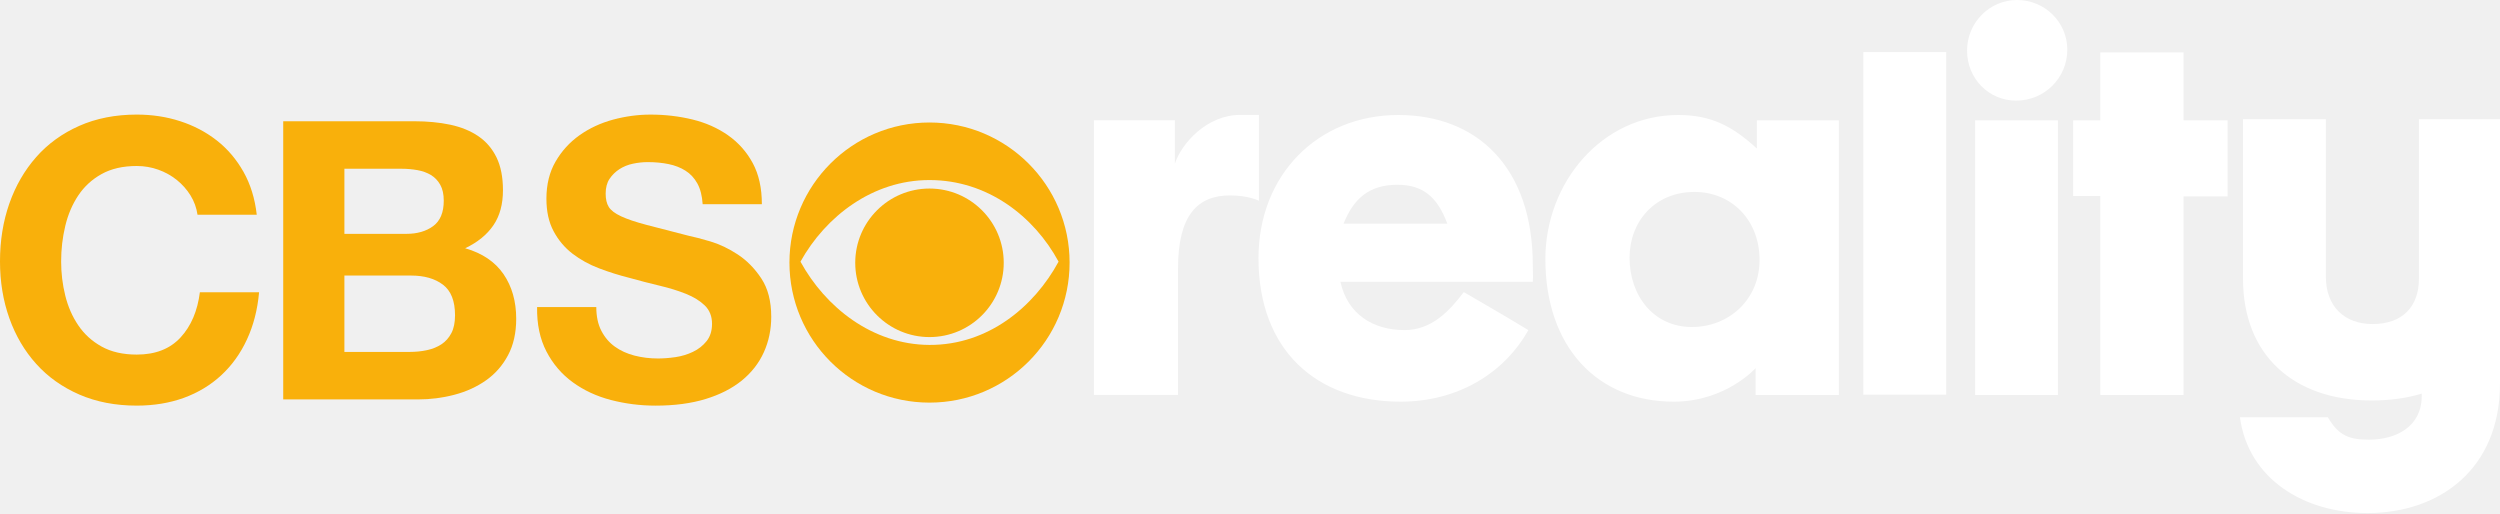
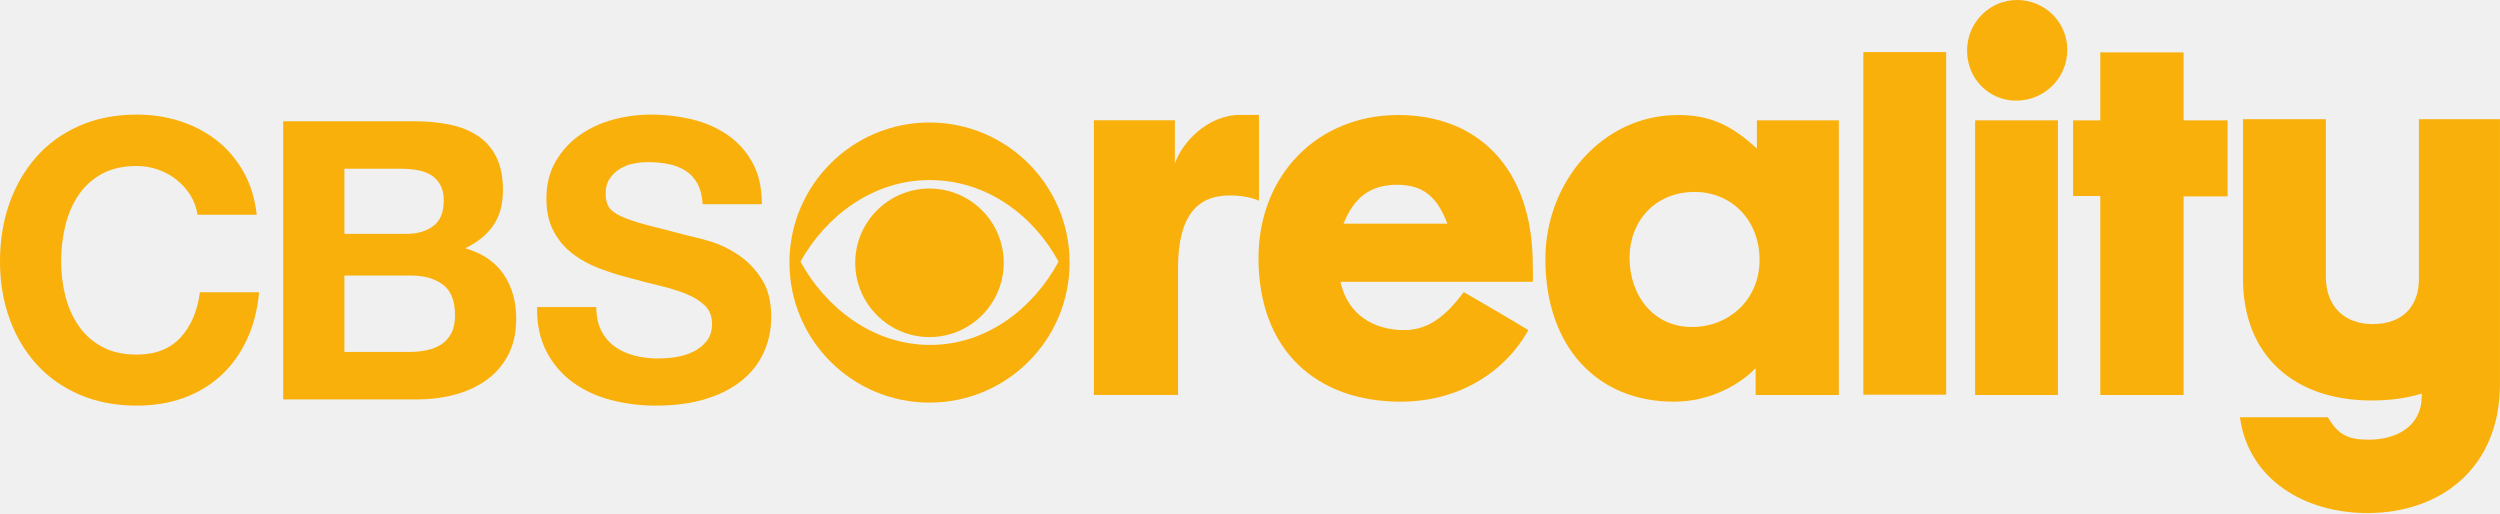
<svg xmlns="http://www.w3.org/2000/svg" id="svg2" width="600.01" height="123.14" version="1.1">
  <path id="path10" d="m45.724 46.9c-0.871-1.403-1.961-2.629-3.272-3.694-1.31-1.057-2.79-1.885-4.447-2.477-1.648-0.592-3.381-0.888-5.19-0.888-3.297 0-6.103 0.642-8.411 1.919-2.308 1.276-4.176 2.992-5.613 5.14-1.437 2.156-2.477 4.599-3.128 7.338-0.659 2.747-0.989 5.579-0.989 8.513 0 2.807 0.33 5.537 0.989 8.183 0.651 2.646 1.691 5.038 3.128 7.152 1.437 2.122 3.305 3.821 5.613 5.097 2.308 1.276 5.114 1.919 8.411 1.919 4.489 0 7.997-1.369 10.524-4.117 2.528-2.739 4.066-6.357 4.632-10.846h14.21c-0.372 4.176-1.344 7.946-2.9 11.311-1.555 3.373-3.618 6.239-6.171 8.606-2.561 2.367-5.554 4.176-8.977 5.427-3.432 1.243-7.202 1.868-11.319 1.868-5.106 0-9.704-0.888-13.787-2.663-4.083-1.784-7.532-4.227-10.33-7.346-2.807-3.111-4.962-6.78-6.458-10.981-1.496-4.21-2.24-8.749-2.24-13.61 0-4.987 0.744-9.611 2.24-13.889 1.496-4.269 3.652-7.989 6.458-11.175 2.798-3.178 6.247-5.672 10.33-7.481 4.083-1.801 8.682-2.705 13.787-2.705 3.686 0 7.16 0.524 10.431 1.589 3.272 1.057 6.205 2.604 8.791 4.624 2.587 2.029 4.717 4.54 6.408 7.532 1.682 2.993 2.739 6.416 3.179 10.288h-14.219c-0.245-1.691-0.812-3.229-1.682-4.632" fill="#f9b00b" />
  <path id="path12" d="m99.394 29.1c3.179 0 6.078 0.279 8.698 0.837 2.62 0.566 4.861 1.488 6.729 2.764 1.868 1.276 3.322 2.976 4.354 5.097 1.023 2.113 1.538 4.734 1.538 7.853 0 3.364-0.761 6.171-2.291 8.411-1.53 2.249-3.787 4.091-6.78 5.52 4.117 1.183 7.185 3.263 9.214 6.222 2.02 2.959 3.035 6.526 3.035 10.702 0 3.373-0.651 6.289-1.961 8.749-1.31 2.46-3.069 4.472-5.283 6.027-2.215 1.564-4.742 2.713-7.574 3.457-2.84 0.752-5.748 1.124-8.741 1.124h-32.359v-66.765h31.421zm-1.868 27.025c2.612 0 4.768-0.625 6.45-1.868 1.682-1.251 2.528-3.271 2.528-6.078 0-1.564-0.279-2.84-0.845-3.838-0.558-0.998-1.31-1.775-2.24-2.342-0.938-0.558-2.012-0.947-3.229-1.167s-2.477-0.33-3.787-0.33h-13.745v15.622h14.869zm0.837 28.336c1.437 0 2.807-0.144 4.117-0.423 1.31-0.279 2.46-0.752 3.457-1.403s1.792-1.547 2.384-2.663c0.592-1.124 0.888-2.561 0.888-4.303 0-3.432-0.964-5.875-2.891-7.338-1.936-1.471-4.489-2.198-7.667-2.198h-15.994v18.327h15.706z" fill="#f9b00b" />
  <path id="path14" d="m144.33 79.4c0.812 1.564 1.885 2.823 3.229 3.787 1.336 0.972 2.908 1.682 4.717 2.156 1.809 0.465 3.677 0.693 5.613 0.693 1.31 0 2.713-0.101 4.21-0.321 1.496-0.22 2.9-0.642 4.201-1.268 1.31-0.617 2.401-1.479 3.28-2.57 0.871-1.09 1.31-2.477 1.31-4.159 0-1.809-0.583-3.272-1.733-4.396-1.158-1.124-2.663-2.054-4.54-2.807-1.868-0.744-3.99-1.403-6.357-1.961-2.367-0.566-4.768-1.183-7.202-1.868-2.494-0.625-4.92-1.386-7.287-2.291-2.375-0.904-4.489-2.071-6.365-3.508-1.868-1.437-3.381-3.229-4.531-5.376-1.158-2.156-1.733-4.751-1.733-7.811 0-3.424 0.735-6.408 2.198-8.927 1.462-2.528 3.381-4.633 5.748-6.315 2.375-1.682 5.055-2.933 8.048-3.745 2.993-0.803 5.985-1.209 8.977-1.209 3.491 0 6.839 0.389 10.051 1.167 3.212 0.778 6.061 2.046 8.555 3.787 2.494 1.75 4.472 3.973 5.943 6.687 1.462 2.714 2.189 6.002 2.189 9.865h-14.21c-0.127-1.995-0.549-3.652-1.26-4.954-0.719-1.31-1.674-2.342-2.857-3.086-1.183-0.752-2.536-1.276-4.066-1.589-1.53-0.313-3.195-0.473-5.004-0.473-1.183 0-2.367 0.127-3.55 0.381-1.183 0.245-2.257 0.685-3.229 1.302-0.964 0.625-1.758 1.403-2.384 2.342-0.626 0.938-0.93 2.122-0.93 3.55 0 1.31 0.245 2.375 0.744 3.178 0.499 0.812 1.479 1.564 2.95 2.249 1.462 0.685 3.483 1.369 6.078 2.054 2.587 0.685 5.968 1.564 10.144 2.62 1.243 0.254 2.976 0.702 5.19 1.353 2.215 0.659 4.404 1.699 6.594 3.136 2.181 1.437 4.066 3.348 5.655 5.748 1.589 2.401 2.384 5.469 2.384 9.214 0 3.052-0.592 5.892-1.775 8.512-1.183 2.612-2.95 4.878-5.283 6.78-2.342 1.902-5.241 3.381-8.698 4.438-3.457 1.057-7.464 1.589-12.012 1.589-3.686 0-7.253-0.457-10.71-1.353-3.457-0.904-6.518-2.325-9.163-4.261-2.654-1.927-4.759-4.396-6.315-7.388-1.555-2.993-2.308-6.543-2.24-10.66h14.21c0 2.249 0.406 4.151 1.217 5.706" fill="#f9b00b" />
  <path id="path16" d="m223.08 29.4c-18.564 0-33.611 15.064-33.611 33.619 0 18.564 15.047 33.611 33.611 33.611 18.572 0 33.627-15.047 33.627-33.611 0-18.555-15.055-33.619-33.627-33.619m0 53.383c-13.796-0.068-25.022-9.13-30.965-19.984 6.019-10.812 17.279-19.586 30.965-19.586 13.94 0 25.098 8.715 30.982 19.586-5.884 10.854-16.932 20.043-30.982 19.984" fill="#f9b00b" />
  <path id="path18" d="m223.08 80.9c9.848 0 17.82-7.997 17.82-17.828 0-9.831-7.971-17.82-17.82-17.82-9.831 0-17.82 7.989-17.82 17.82 0 9.831 7.988 17.828 17.82 17.828" fill="#f9b00b" />
-   <path id="path20" d="m335.61 27.6c18.91 0 32.266 12.562 32.266 36.062 0 1.606 0.11 2.468 0 3.973h-46.164c1.708 7.836 7.904 11.59 15.385 11.59 6.518 0 10.795-4.607 14.219-9.121 0 0 11.86 6.872 15.495 9.121-5.774 10.313-16.89 17.177-30.66 17.177-20.22 0-34.109-12.342-34.109-34.456 0-19.967 14.227-34.346 33.568-34.346m-13.153 26.079h24.904c-2.35-6.332-5.774-9.333-11.97-9.333-6.72 0-10.474 3.221-12.934 9.333" fill="#fff" />
-   <path id="path22" d="m402.74 27.6c8.014 0 13.044 2.68 18.919 8.048v-6.763h19.671v65.911h-19.975v-6.441s-7.168 8.048-19.663 8.048c-18.293 0-30.796-13.103-30.796-34.236 0-18.361 13.576-34.566 31.844-34.566m-11.64 34.236c0 9.13 5.765 16.645 14.962 16.645 8.868 0 16.239-6.551 16.239-16.104 0-9.662-6.83-16.315-15.605-16.315-9.502 0-15.596 7.084-15.596 15.774" fill="#fff" />
-   <path id="path24" d="m447.21 12.5h19.882v82.226h-19.882v-82.226z" fill="#fff" />
-   <path id="path26" d="m484.09 0c6.619 0 12.071 5.275 12.071 11.919 0 6.771-5.452 12.232-12.291 12.232-6.518 0-11.767-5.25-11.767-12.021 0-6.653 5.359-12.13 11.987-12.13m-10.051 28.885h19.874v65.911h-19.874v-65.911z" fill="#fff" />
-   <path id="path28" d="m504.08 94.8v-47.762h-6.526v-18.149h6.526v-16.315h19.984v16.315h10.567v18.251h-10.567v47.66h-19.984z" fill="#fff" />
-   <path id="path30" d="m580.55 28.6v38.328c0 6.653-3.956 10.846-11.108 10.846-6.737 0-11.226-4.193-11.226-11.378v-37.795h-19.882v38.328c0 18.242 12.08 29.19 30.889 29.19 4.413 0 8.42-0.566 12.004-1.648l-8e-3 0.642c0 7.194-6.053 10.406-12.612 10.406-4.649 0-7.287-0.854-9.907-5.368h-21.108c2.02 14.81 15.351 22.985 30.61 22.985 17.363 0 31.802-10.634 31.802-31.032v-63.502h-19.451z" fill="#fff" />
-   <path id="path32" d="m282.73 64.4v30.381h-20.187v-65.919h19.434v10.415c1.615-4.937 7.735-11.7 15.673-11.7h4.506v20.609s-2.46-1.285-6.974-1.285c-7.726 0-12.452 4.726-12.452 17.498" fill="#fff" />
+   <path id="path20" d="m335.61 27.6c18.91 0 32.266 12.562 32.266 36.062 0 1.606 0.11 2.468 0 3.973h-46.164c1.708 7.836 7.904 11.59 15.385 11.59 6.518 0 10.795-4.607 14.219-9.121 0 0 11.86 6.872 15.495 9.121-5.774 10.313-16.89 17.177-30.66 17.177-20.22 0-34.109-12.342-34.109-34.456 0-19.967 14.227-34.346 33.568-34.346m-13.153 26.079h24.904c-2.35-6.332-5.774-9.333-11.97-9.333-6.72 0-10.474 3.221-12.934 9.333" fill="#f9b00b" />
+   <path id="path22" d="m402.74 27.6c8.014 0 13.044 2.68 18.919 8.048v-6.763h19.671v65.911h-19.975v-6.441s-7.168 8.048-19.663 8.048c-18.293 0-30.796-13.103-30.796-34.236 0-18.361 13.576-34.566 31.844-34.566m-11.64 34.236c0 9.13 5.765 16.645 14.962 16.645 8.868 0 16.239-6.551 16.239-16.104 0-9.662-6.83-16.315-15.605-16.315-9.502 0-15.596 7.084-15.596 15.774" fill="#f9b00b" />
+   <path id="path24" d="m447.21 12.5h19.882v82.226h-19.882v-82.226z" fill="#f9b00b" />
+   <path id="path26" d="m484.09 0c6.619 0 12.071 5.275 12.071 11.919 0 6.771-5.452 12.232-12.291 12.232-6.518 0-11.767-5.25-11.767-12.021 0-6.653 5.359-12.13 11.987-12.13m-10.051 28.885h19.874v65.911h-19.874v-65.911z" fill="#f9b00b" />
+   <path id="path28" d="m504.08 94.8v-47.762h-6.526v-18.149h6.526v-16.315h19.984v16.315h10.567v18.251h-10.567v47.66h-19.984z" fill="#f9b00b" />
+   <path id="path30" d="m580.55 28.6v38.328c0 6.653-3.956 10.846-11.108 10.846-6.737 0-11.226-4.193-11.226-11.378v-37.795h-19.882v38.328c0 18.242 12.08 29.19 30.889 29.19 4.413 0 8.42-0.566 12.004-1.648l-8e-3 0.642c0 7.194-6.053 10.406-12.612 10.406-4.649 0-7.287-0.854-9.907-5.368h-21.108c2.02 14.81 15.351 22.985 30.61 22.985 17.363 0 31.802-10.634 31.802-31.032v-63.502h-19.451z" fill="#f9b00b" />
+   <path id="path32" d="m282.73 64.4v30.381h-20.187v-65.919h19.434v10.415c1.615-4.937 7.735-11.7 15.673-11.7h4.506v20.609s-2.46-1.285-6.974-1.285c-7.726 0-12.452 4.726-12.452 17.498" fill="#f9b00b" />
</svg>
